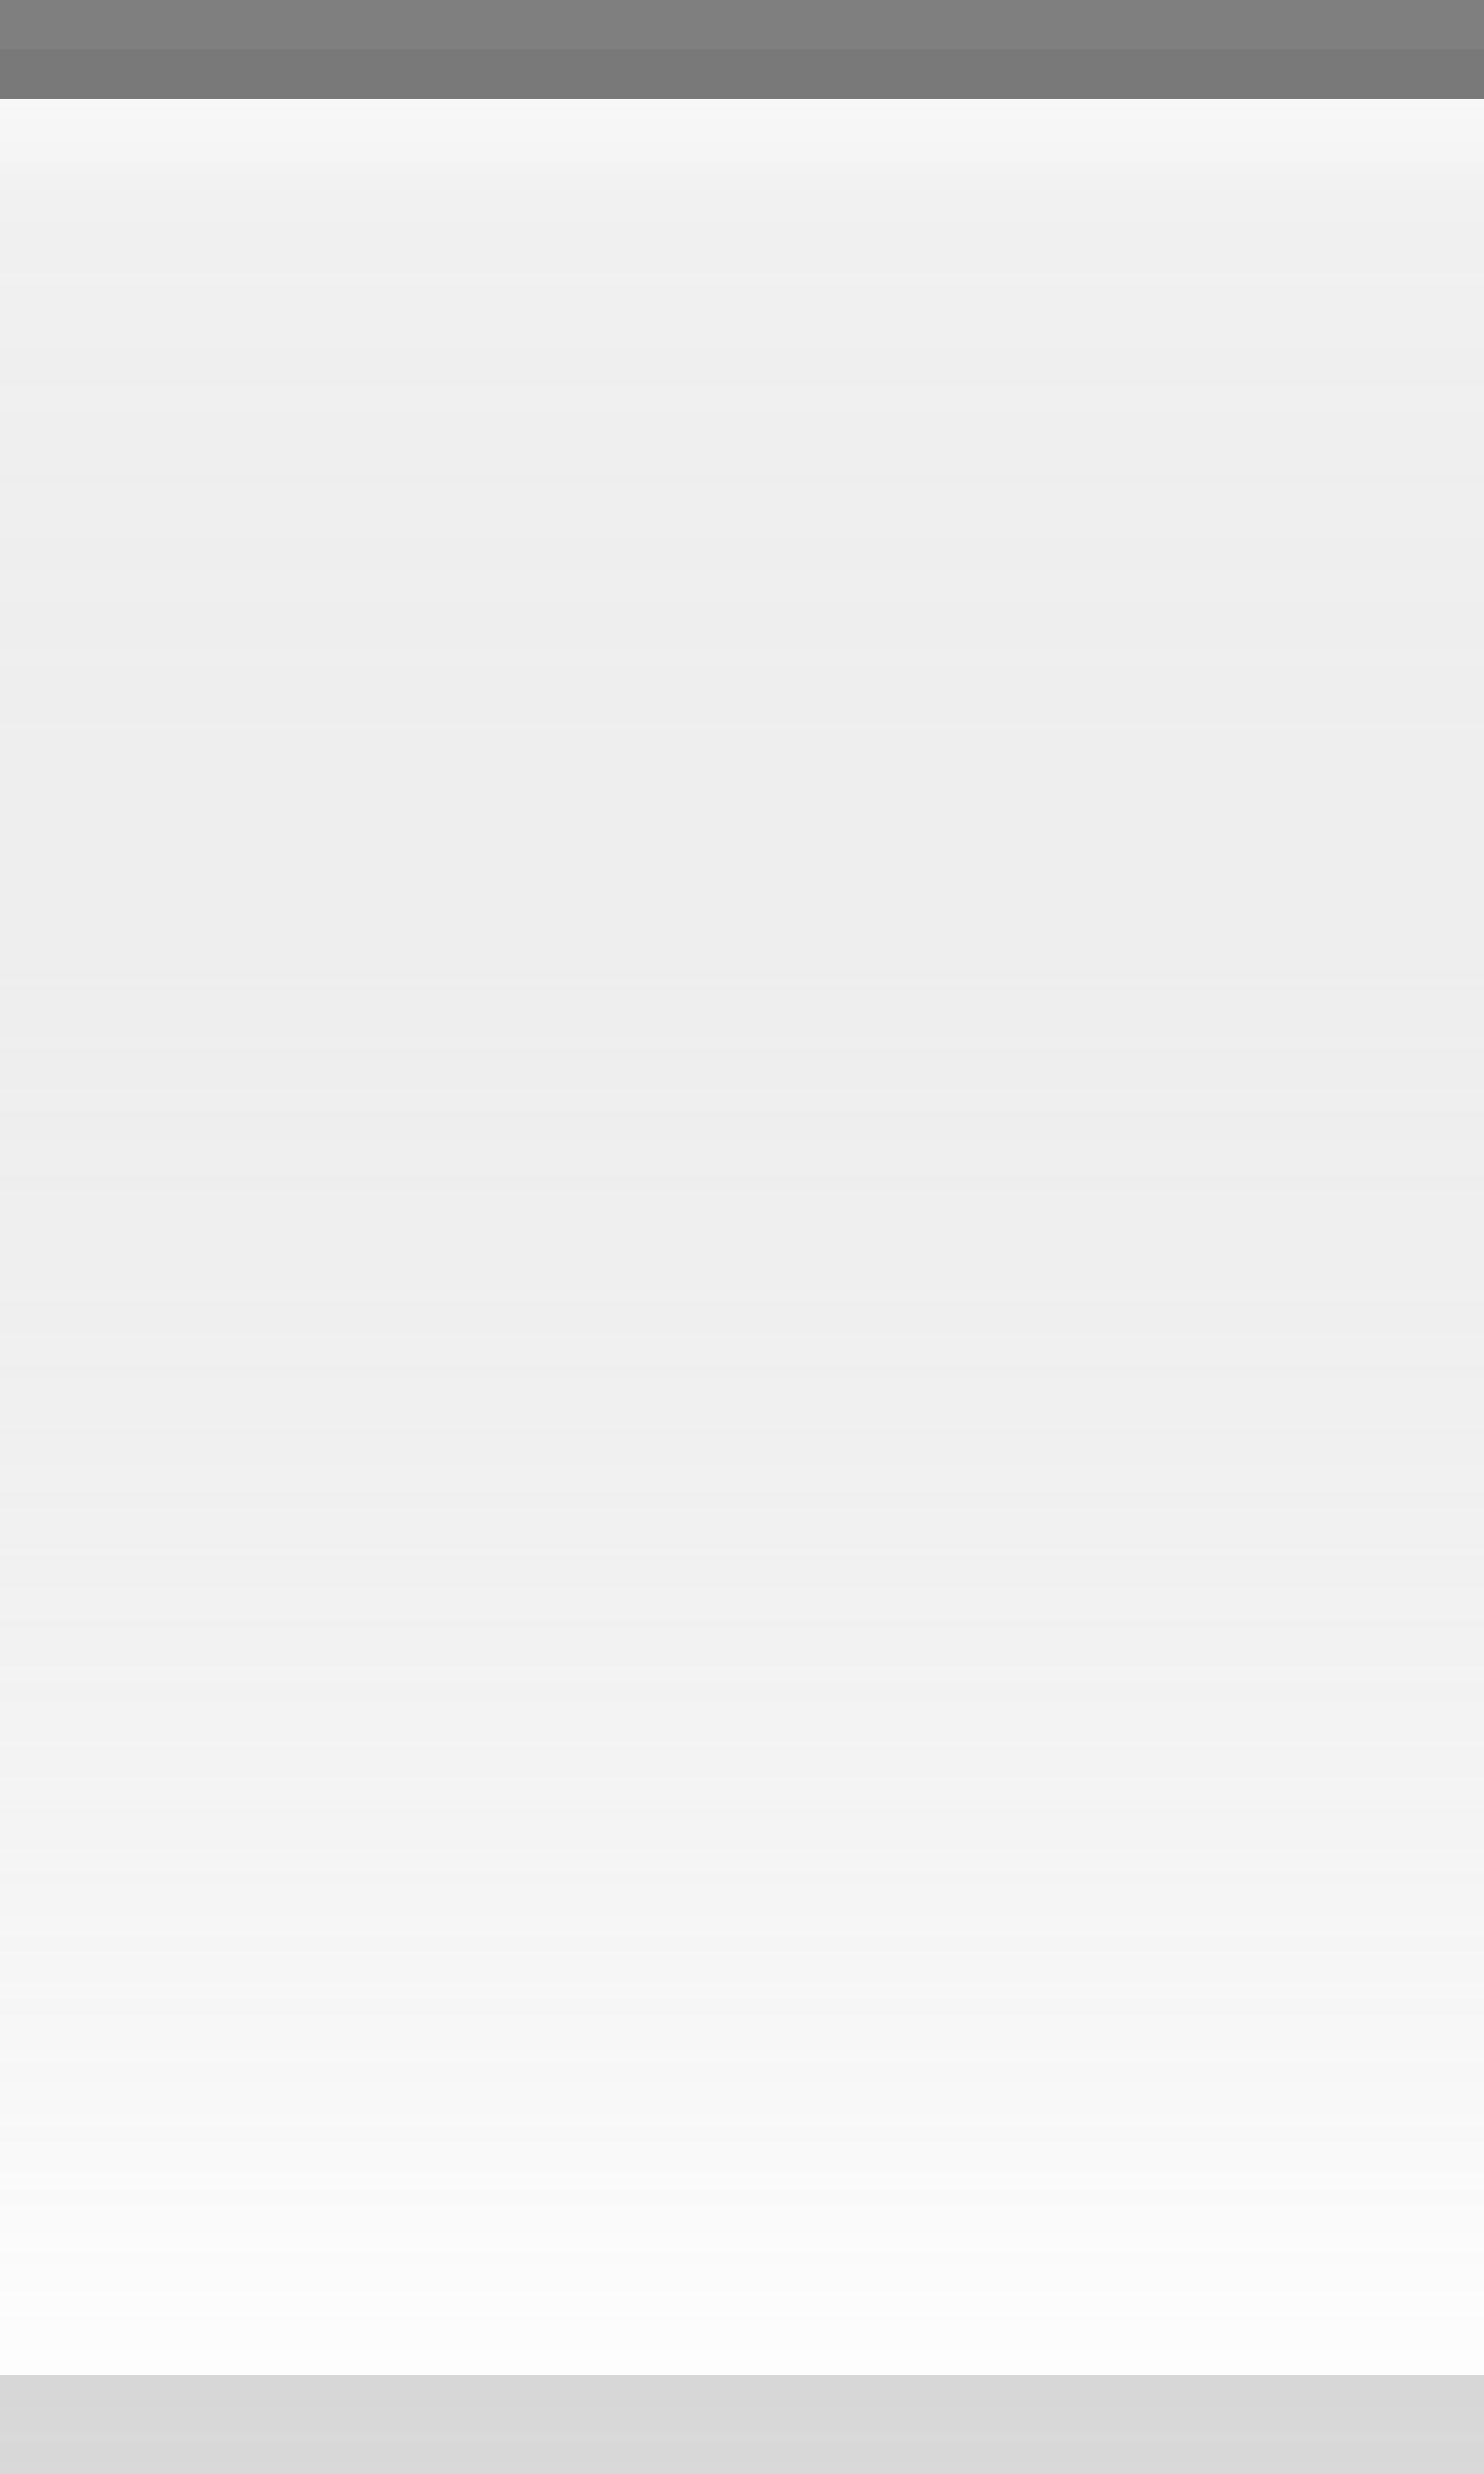
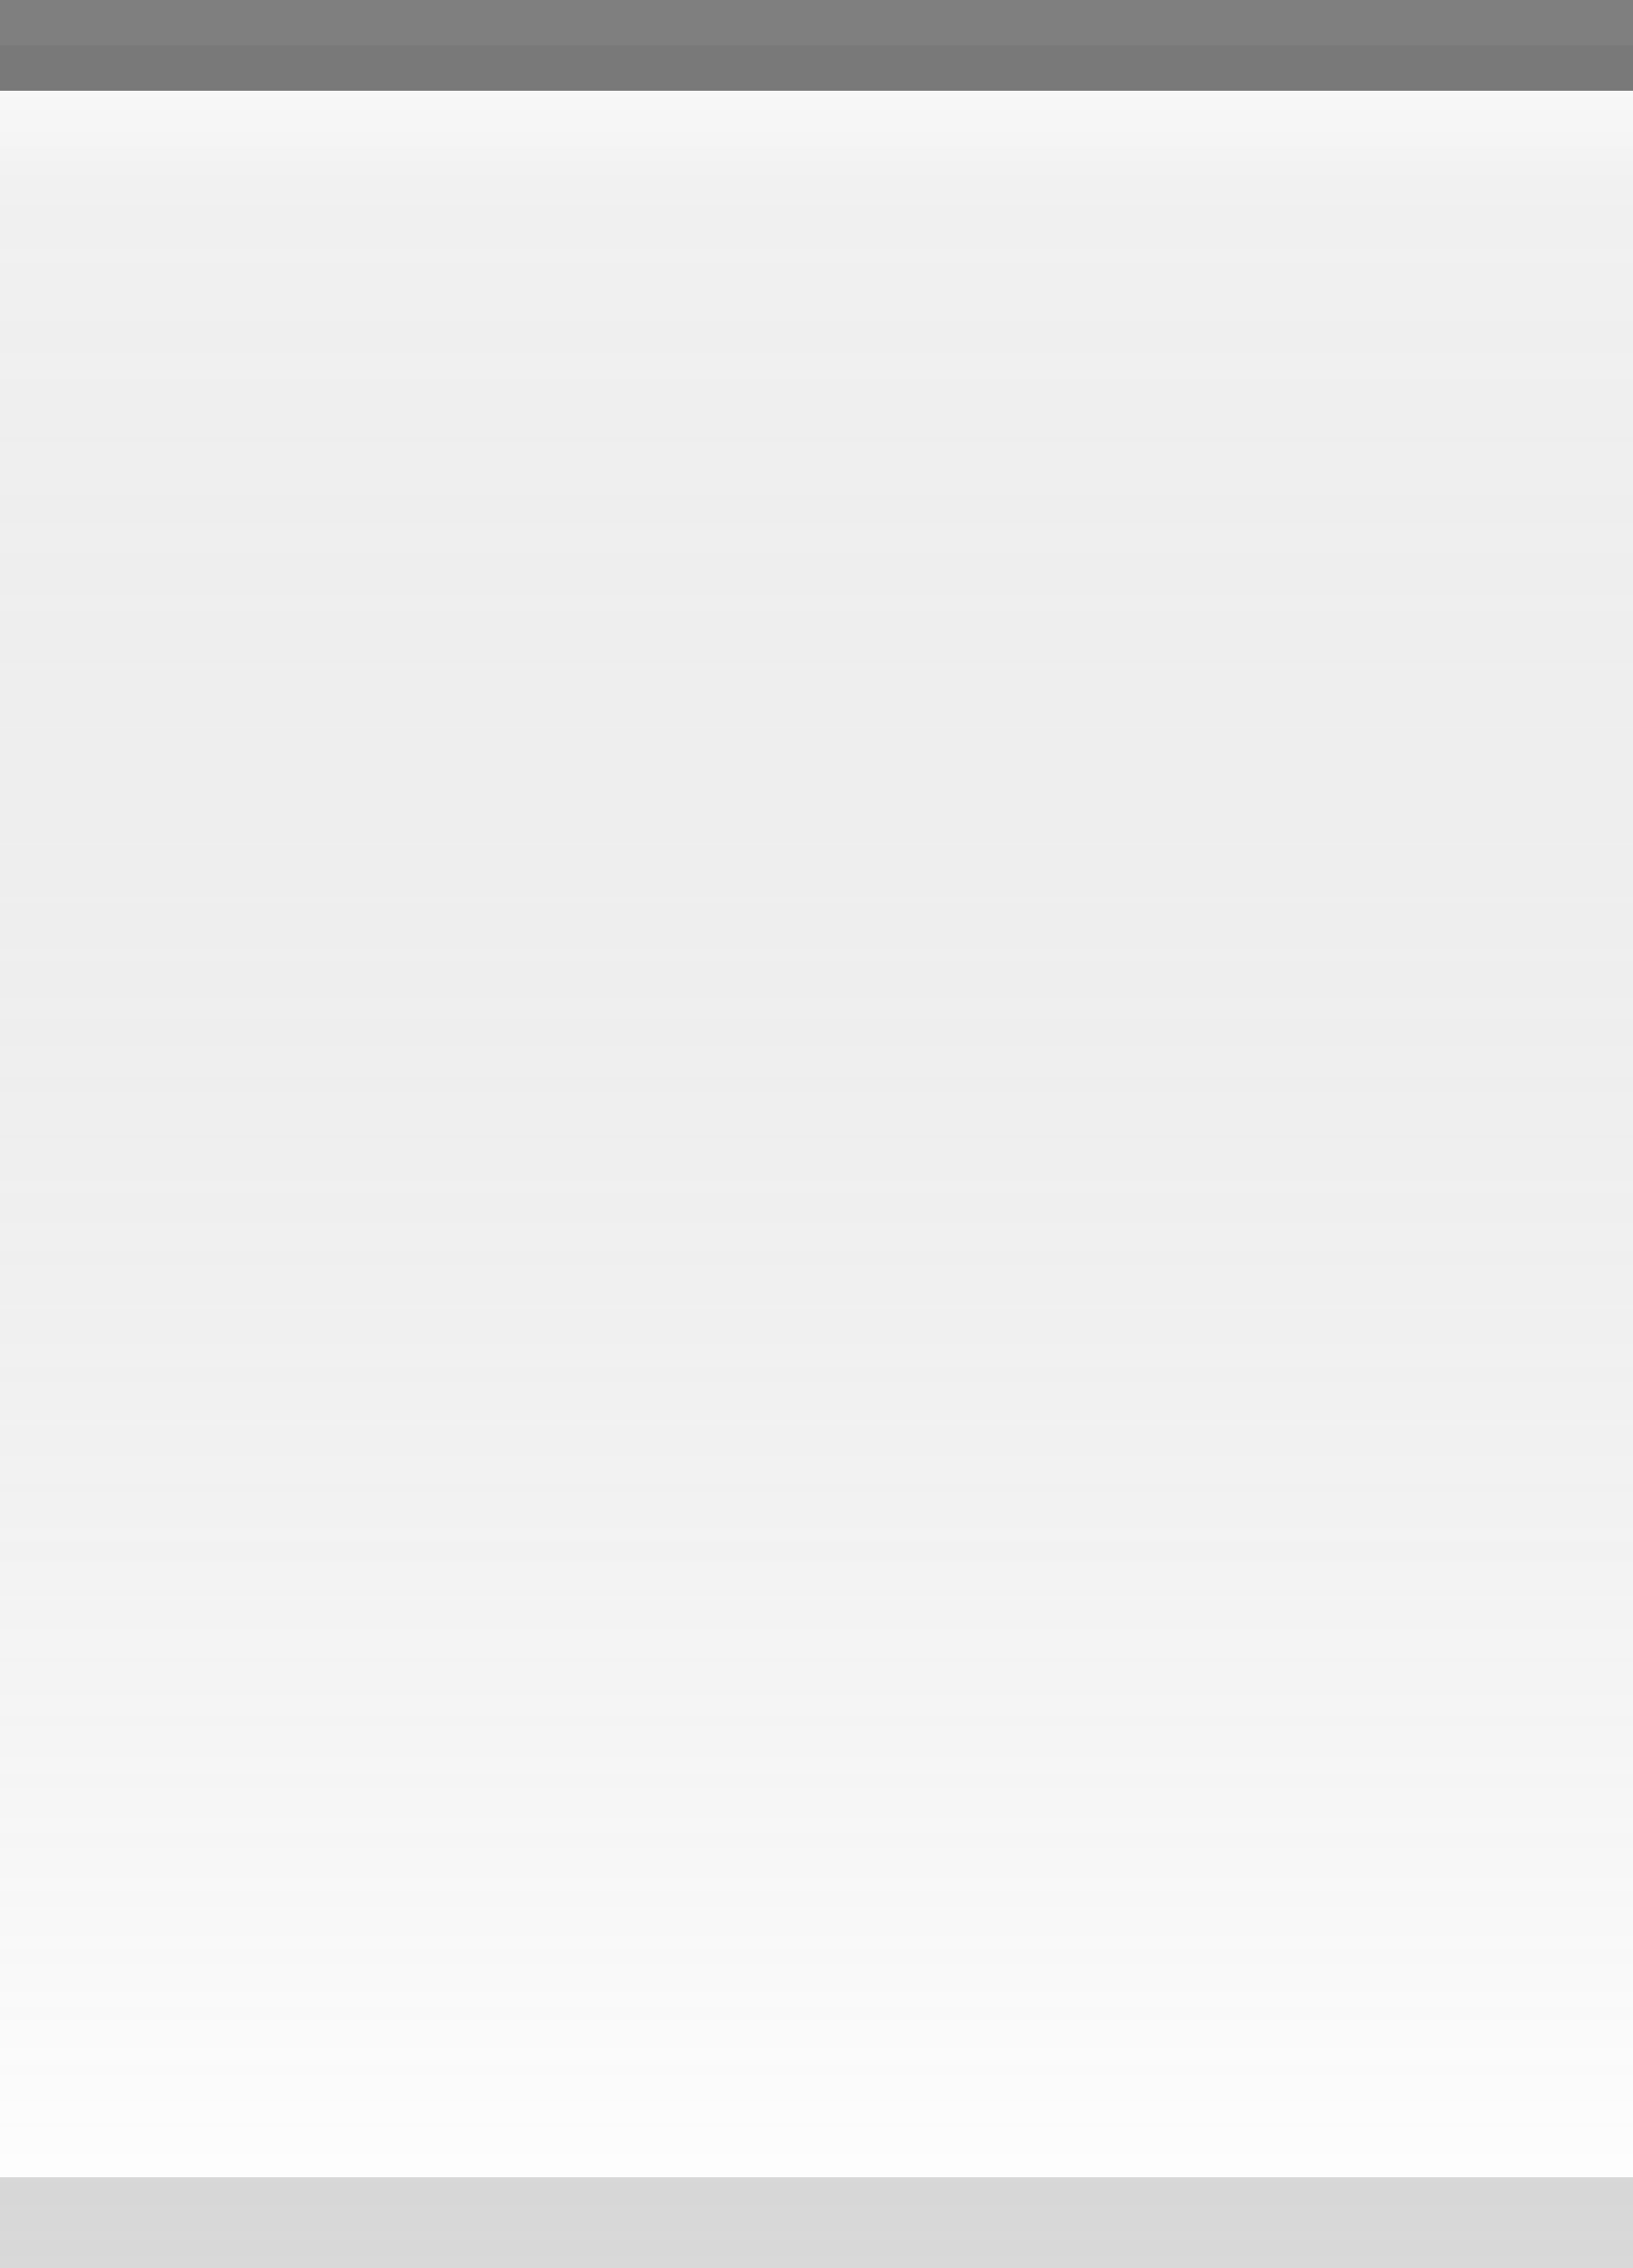
- <svg xmlns="http://www.w3.org/2000/svg" xmlns:xlink="http://www.w3.org/1999/xlink" width="15" height="25" id="svg2" version="1.0">
+ <svg xmlns="http://www.w3.org/2000/svg" xmlns:xlink="http://www.w3.org/1999/xlink" width="18" height="25" id="svg2" version="1.0">
  <defs id="defs4">
    <linearGradient id="linearGradient5873">
      <stop id="stop5875" offset="0" style="stop-color:white;stop-opacity:1;" />
      <stop style="stop-color:white;stop-opacity:0;" offset="1" id="stop5877" />
    </linearGradient>
    <linearGradient id="linearGradient5847">
      <stop style="stop-color:black;stop-opacity:0.05;" offset="0" id="stop5849" />
      <stop id="stop5851" offset="1" style="stop-color:white;stop-opacity:0.20;" />
    </linearGradient>
    <linearGradient xlink:href="#linearGradient5847" id="linearGradient6945" gradientUnits="userSpaceOnUse" x1="4" y1="0.5" x2="4" y2="25" gradientTransform="matrix(1.15,0,0,1,-0.5,0)" />
-     <linearGradient xlink:href="#linearGradient5873" id="linearGradient6962" x1="19.5" y1="-1" x2="19.5" y2="4" gradientUnits="userSpaceOnUse" gradientTransform="matrix(1,0,0,0.2,-15,1.2)" />
+     <linearGradient xlink:href="#linearGradient5873" id="linearGradient6962" x1="19.5" y1="-1" x2="19.5" y2="4" gradientUnits="userSpaceOnUse" gradientTransform="matrix(1,0,0,0.2,-16,1.2)" />
  </defs>
  <g id="layer2" style="display:inline">
-     <path style="fill:url(#linearGradient6945);fill-opacity:1;fill-rule:evenodd;stroke:none;stroke-width:1;stroke-linecap:square;stroke-linejoin:miter;stroke-miterlimit:4;stroke-dasharray:none;stroke-opacity:1" d="M 0,0.5 L 15,0.5 C 15,0.5 15,25 15,25 L 0,25 L 0,0.5 z " id="path6057" />
+     <path style="fill:url(#linearGradient6945);fill-opacity:1;fill-rule:evenodd;stroke:none;stroke-width:1;stroke-linecap:square;stroke-linejoin:miter;stroke-miterlimit:4;stroke-dasharray:none;stroke-opacity:1" d="M 0,0.5 L 18,0.5 C 18,0.5 18,25 18,25 L 0,25 L 0,0.5 z " id="path6057" />
  </g>
  <g id="layer3">
-     <path style="fill:url(#linearGradient6962);fill-opacity:0.50;fill-rule:evenodd;stroke:none;stroke-width:1px;stroke-linecap:square;stroke-linejoin:miter;stroke-opacity:1" d="M 0,1 L 15,1 C 15,1 15,2 15,2 L 0,2 L 0,1 z " id="path6061" />
+     <path style="fill:url(#linearGradient6962);fill-opacity:0.50;fill-rule:evenodd;stroke:none;stroke-width:1px;stroke-linecap:square;stroke-linejoin:miter;stroke-opacity:1" d="M 0,1 L 18,1 C 18,1 18,2 18,2 L 0,2 L 0,1 z " id="path6061" />
  </g>
  <g id="layer1" style="display:inline">
-     <path style="fill:none;fill-opacity:0.50;fill-rule:evenodd;stroke:black;stroke-width:1px;stroke-linecap:square;stroke-linejoin:miter;stroke-opacity:0.50" d="M 0.5,0.5 L 14.5,0.5" id="path6059" />
+     <path style="fill:none;fill-opacity:0.50;fill-rule:evenodd;stroke:black;stroke-width:1px;stroke-linecap:square;stroke-linejoin:miter;stroke-opacity:0.50" d="M 0.5,0.5 L 17.5,0.5" id="path6059" />
  </g>
  <g id="layer5">
-     <path style="fill:none;fill-opacity:0.50;fill-rule:evenodd;stroke:black;stroke-width:1px;stroke-linecap:square;stroke-linejoin:miter;stroke-opacity:0.15" d="M 0.5,24.5 L 14.5,24.5" id="path6989" />
+     <path style="fill:none;fill-opacity:0.50;fill-rule:evenodd;stroke:black;stroke-width:1px;stroke-linecap:square;stroke-linejoin:miter;stroke-opacity:0.15" d="M 0.5,24.5 L 17.5,24.5" id="path6989" />
  </g>
</svg>
